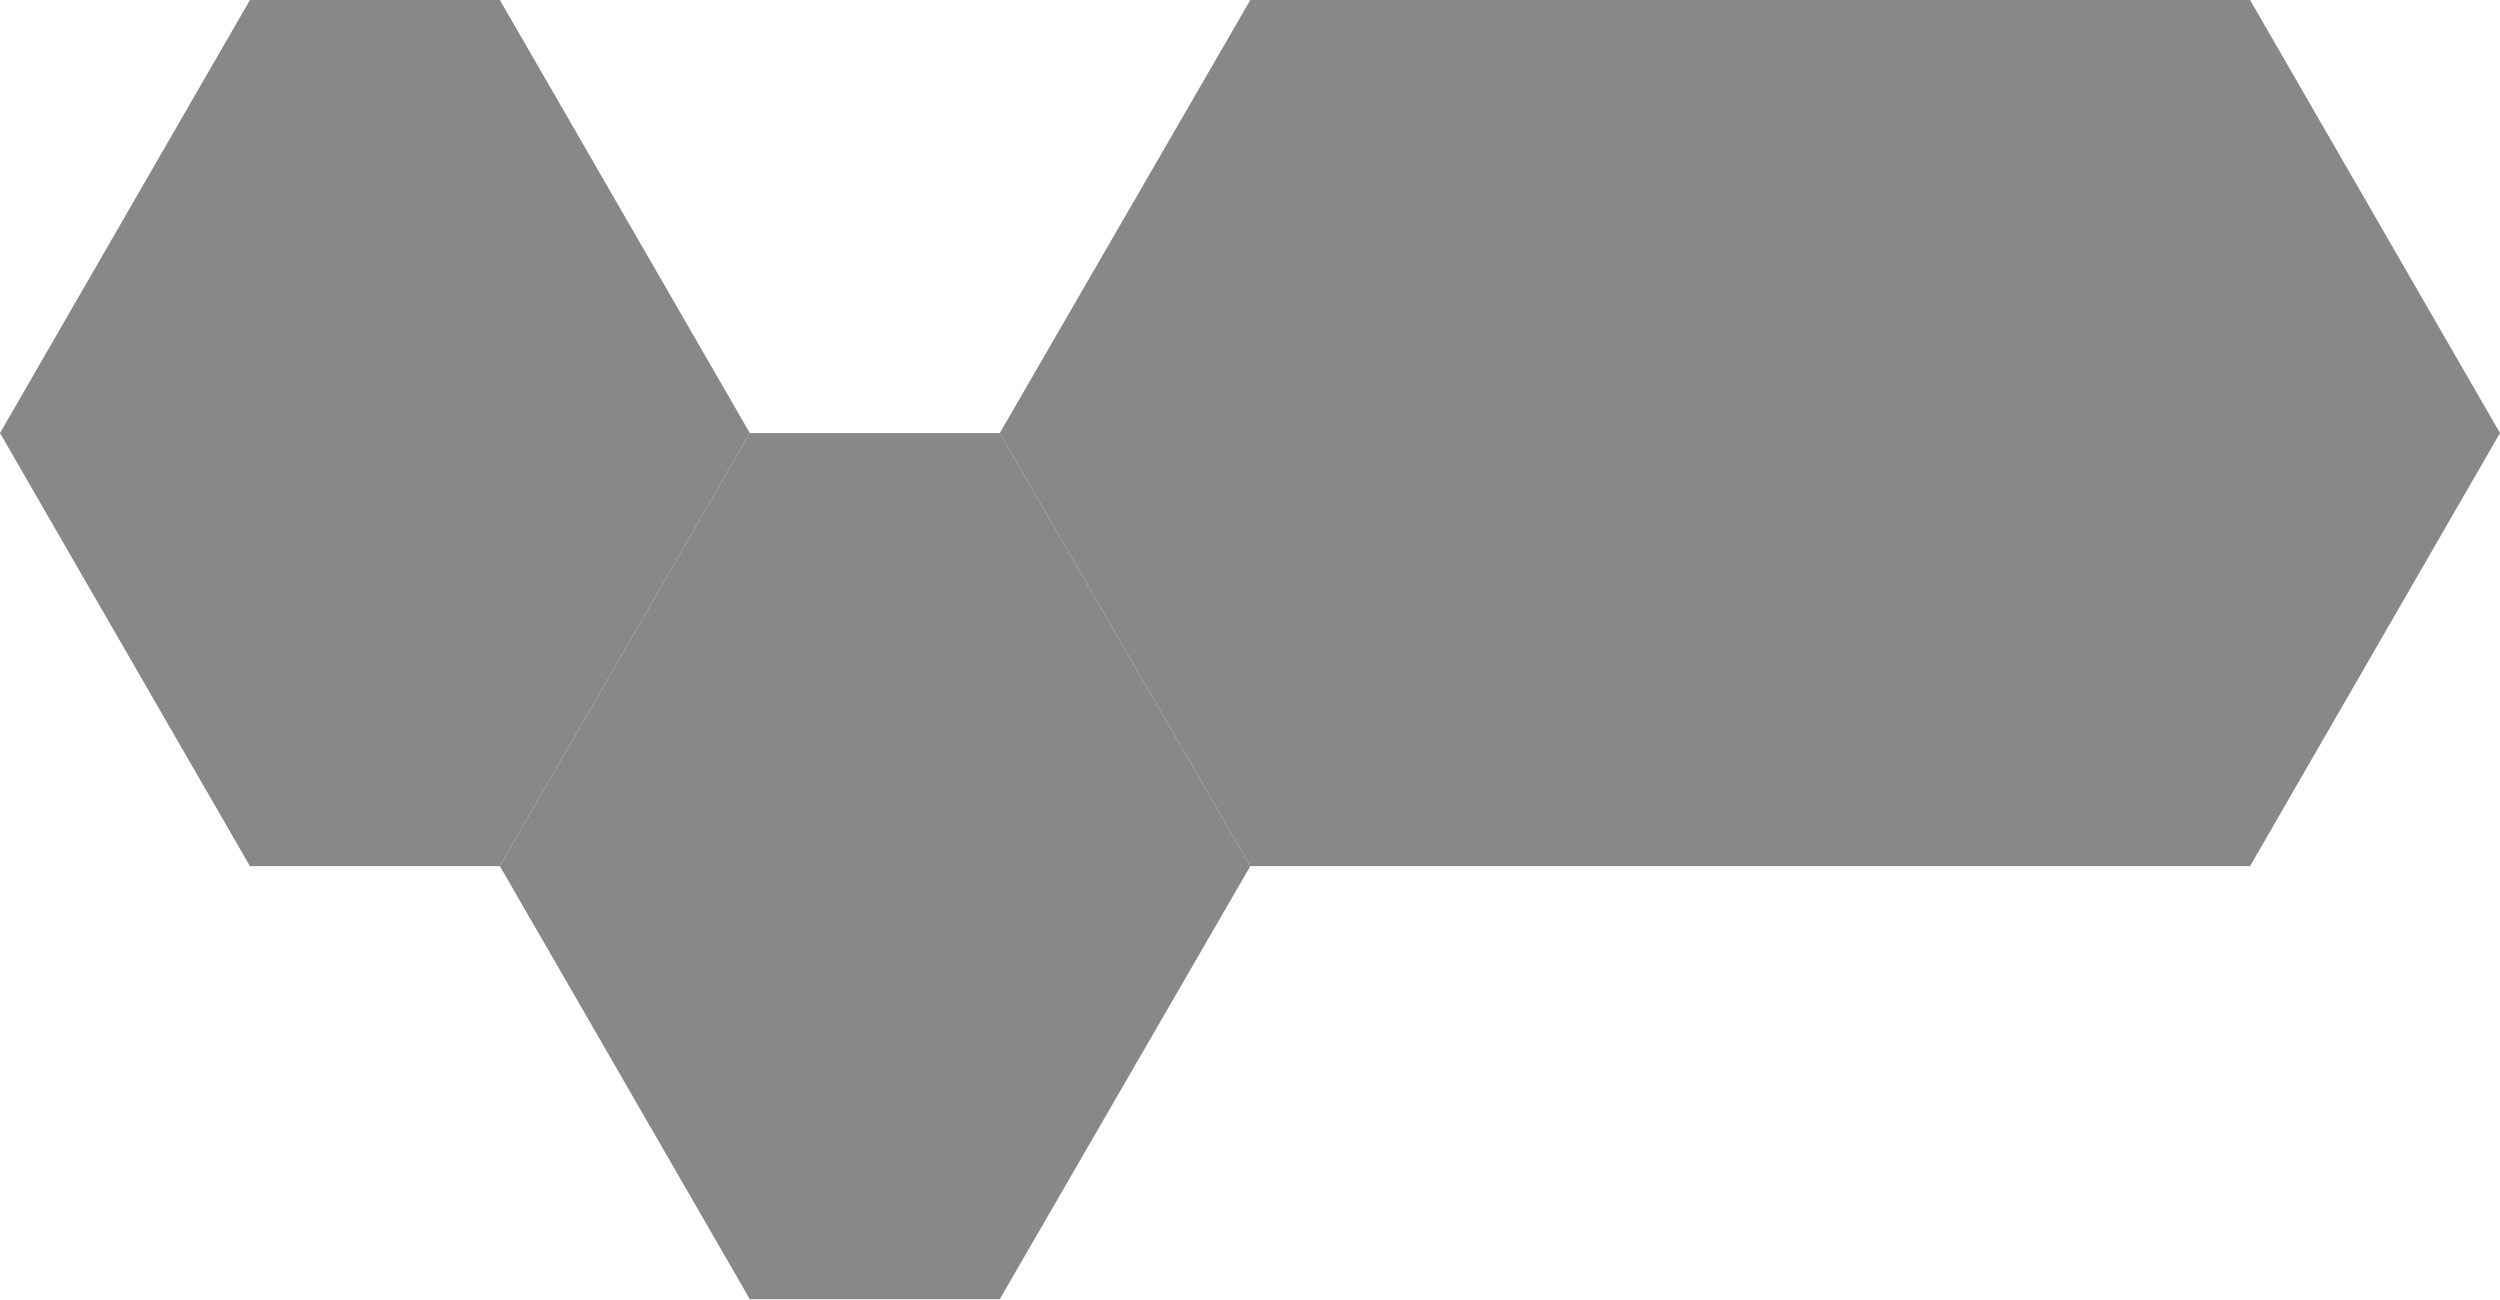
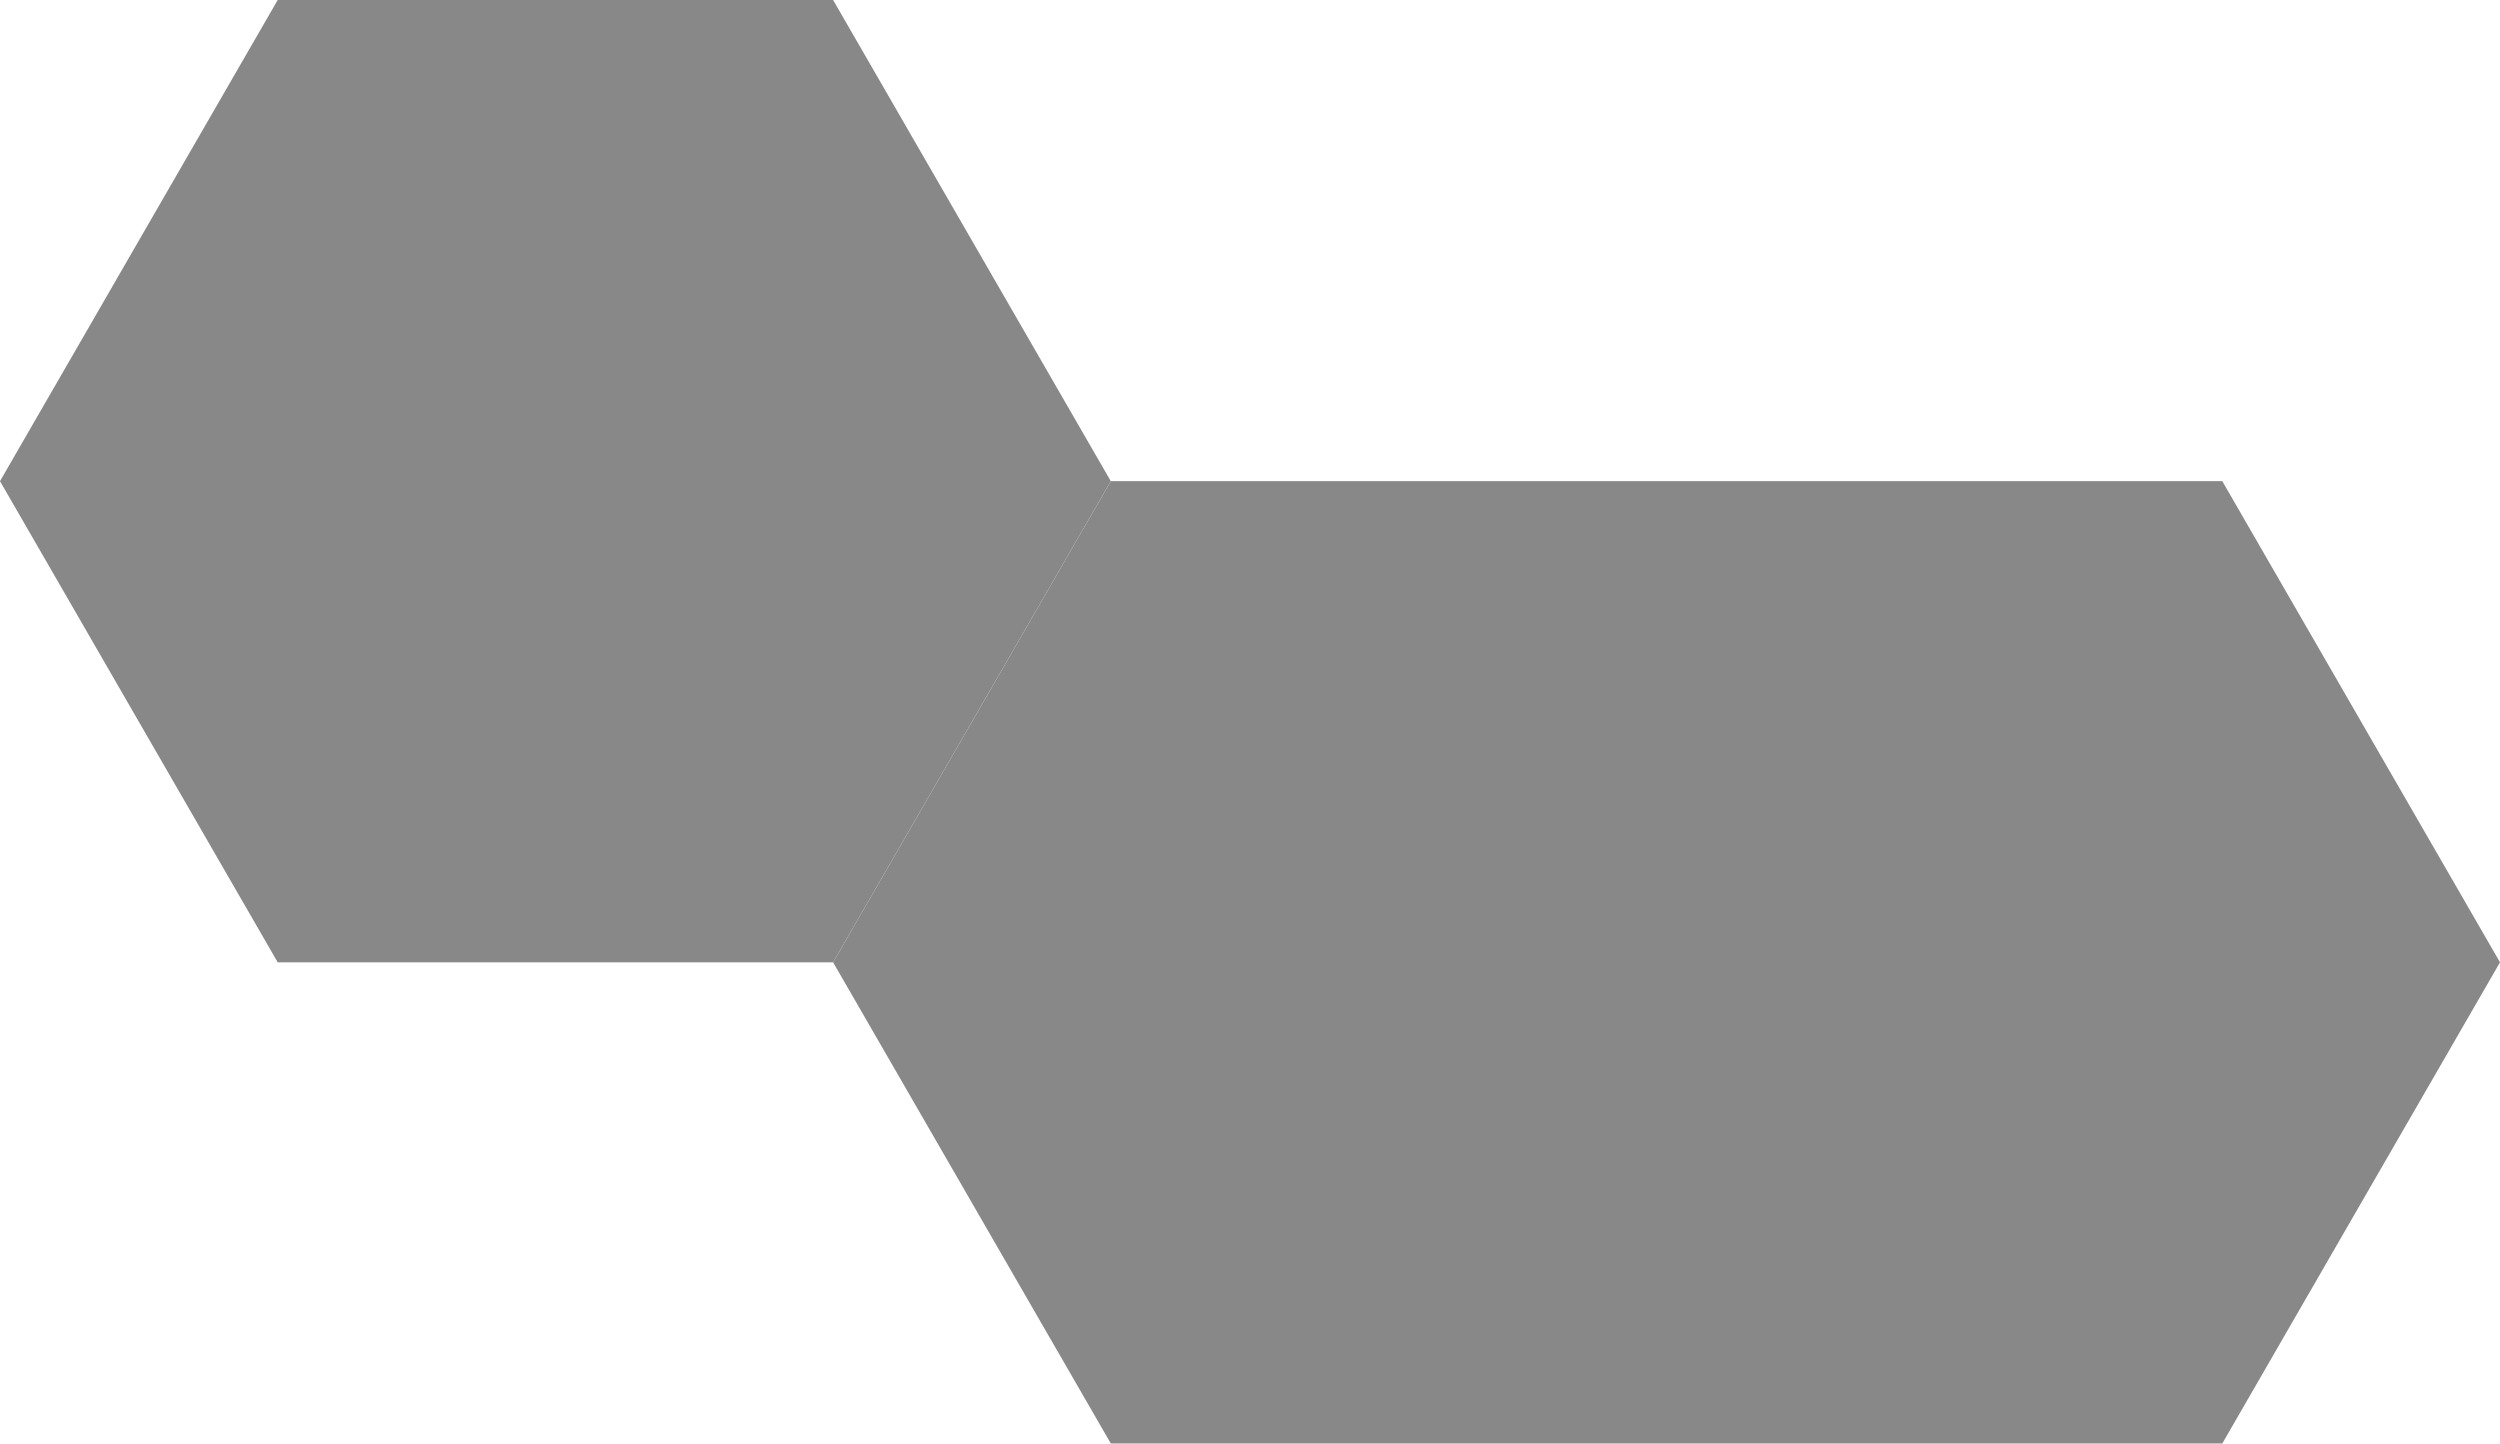
- <svg xmlns="http://www.w3.org/2000/svg" viewBox="-6.06 -10.50 40.41 21.00" preserveAspectRatio="xMidYMid meet" role="img" aria-label="CCV2 — sthādi">
-   <polygon points="-2.02,-10.50 2.02,-10.50 6.06,-3.50 2.02,3.50 -2.02,3.50 -6.06,-3.50" fill="#888888" />
-   <polygon points="6.06,-3.50 10.10,-3.50 14.15,3.50 10.10,10.50 6.06,10.50 2.02,3.50" fill="#888888" />
-   <polygon points="14.15,-10.50 30.31,-10.50 34.35,-3.50 30.31,3.50 14.15,3.50 10.10,-3.50" fill="#888888" />
+ <svg xmlns="http://www.w3.org/2000/svg" viewBox="-8.08 -10.50 36.37 21.00" preserveAspectRatio="xMidYMid meet" role="img" aria-label="CCV2 — sthādi">
+   <polygon points="-4.04,-10.50 4.04,-10.50 8.08,-3.50 4.04,3.50 -4.04,3.50 -8.08,-3.50" fill="#888888" />
+   <polygon points="8.08,-3.50 24.25,-3.50 28.29,3.50 24.25,10.50 8.08,10.50 4.04,3.50" fill="#888888" />
</svg>
